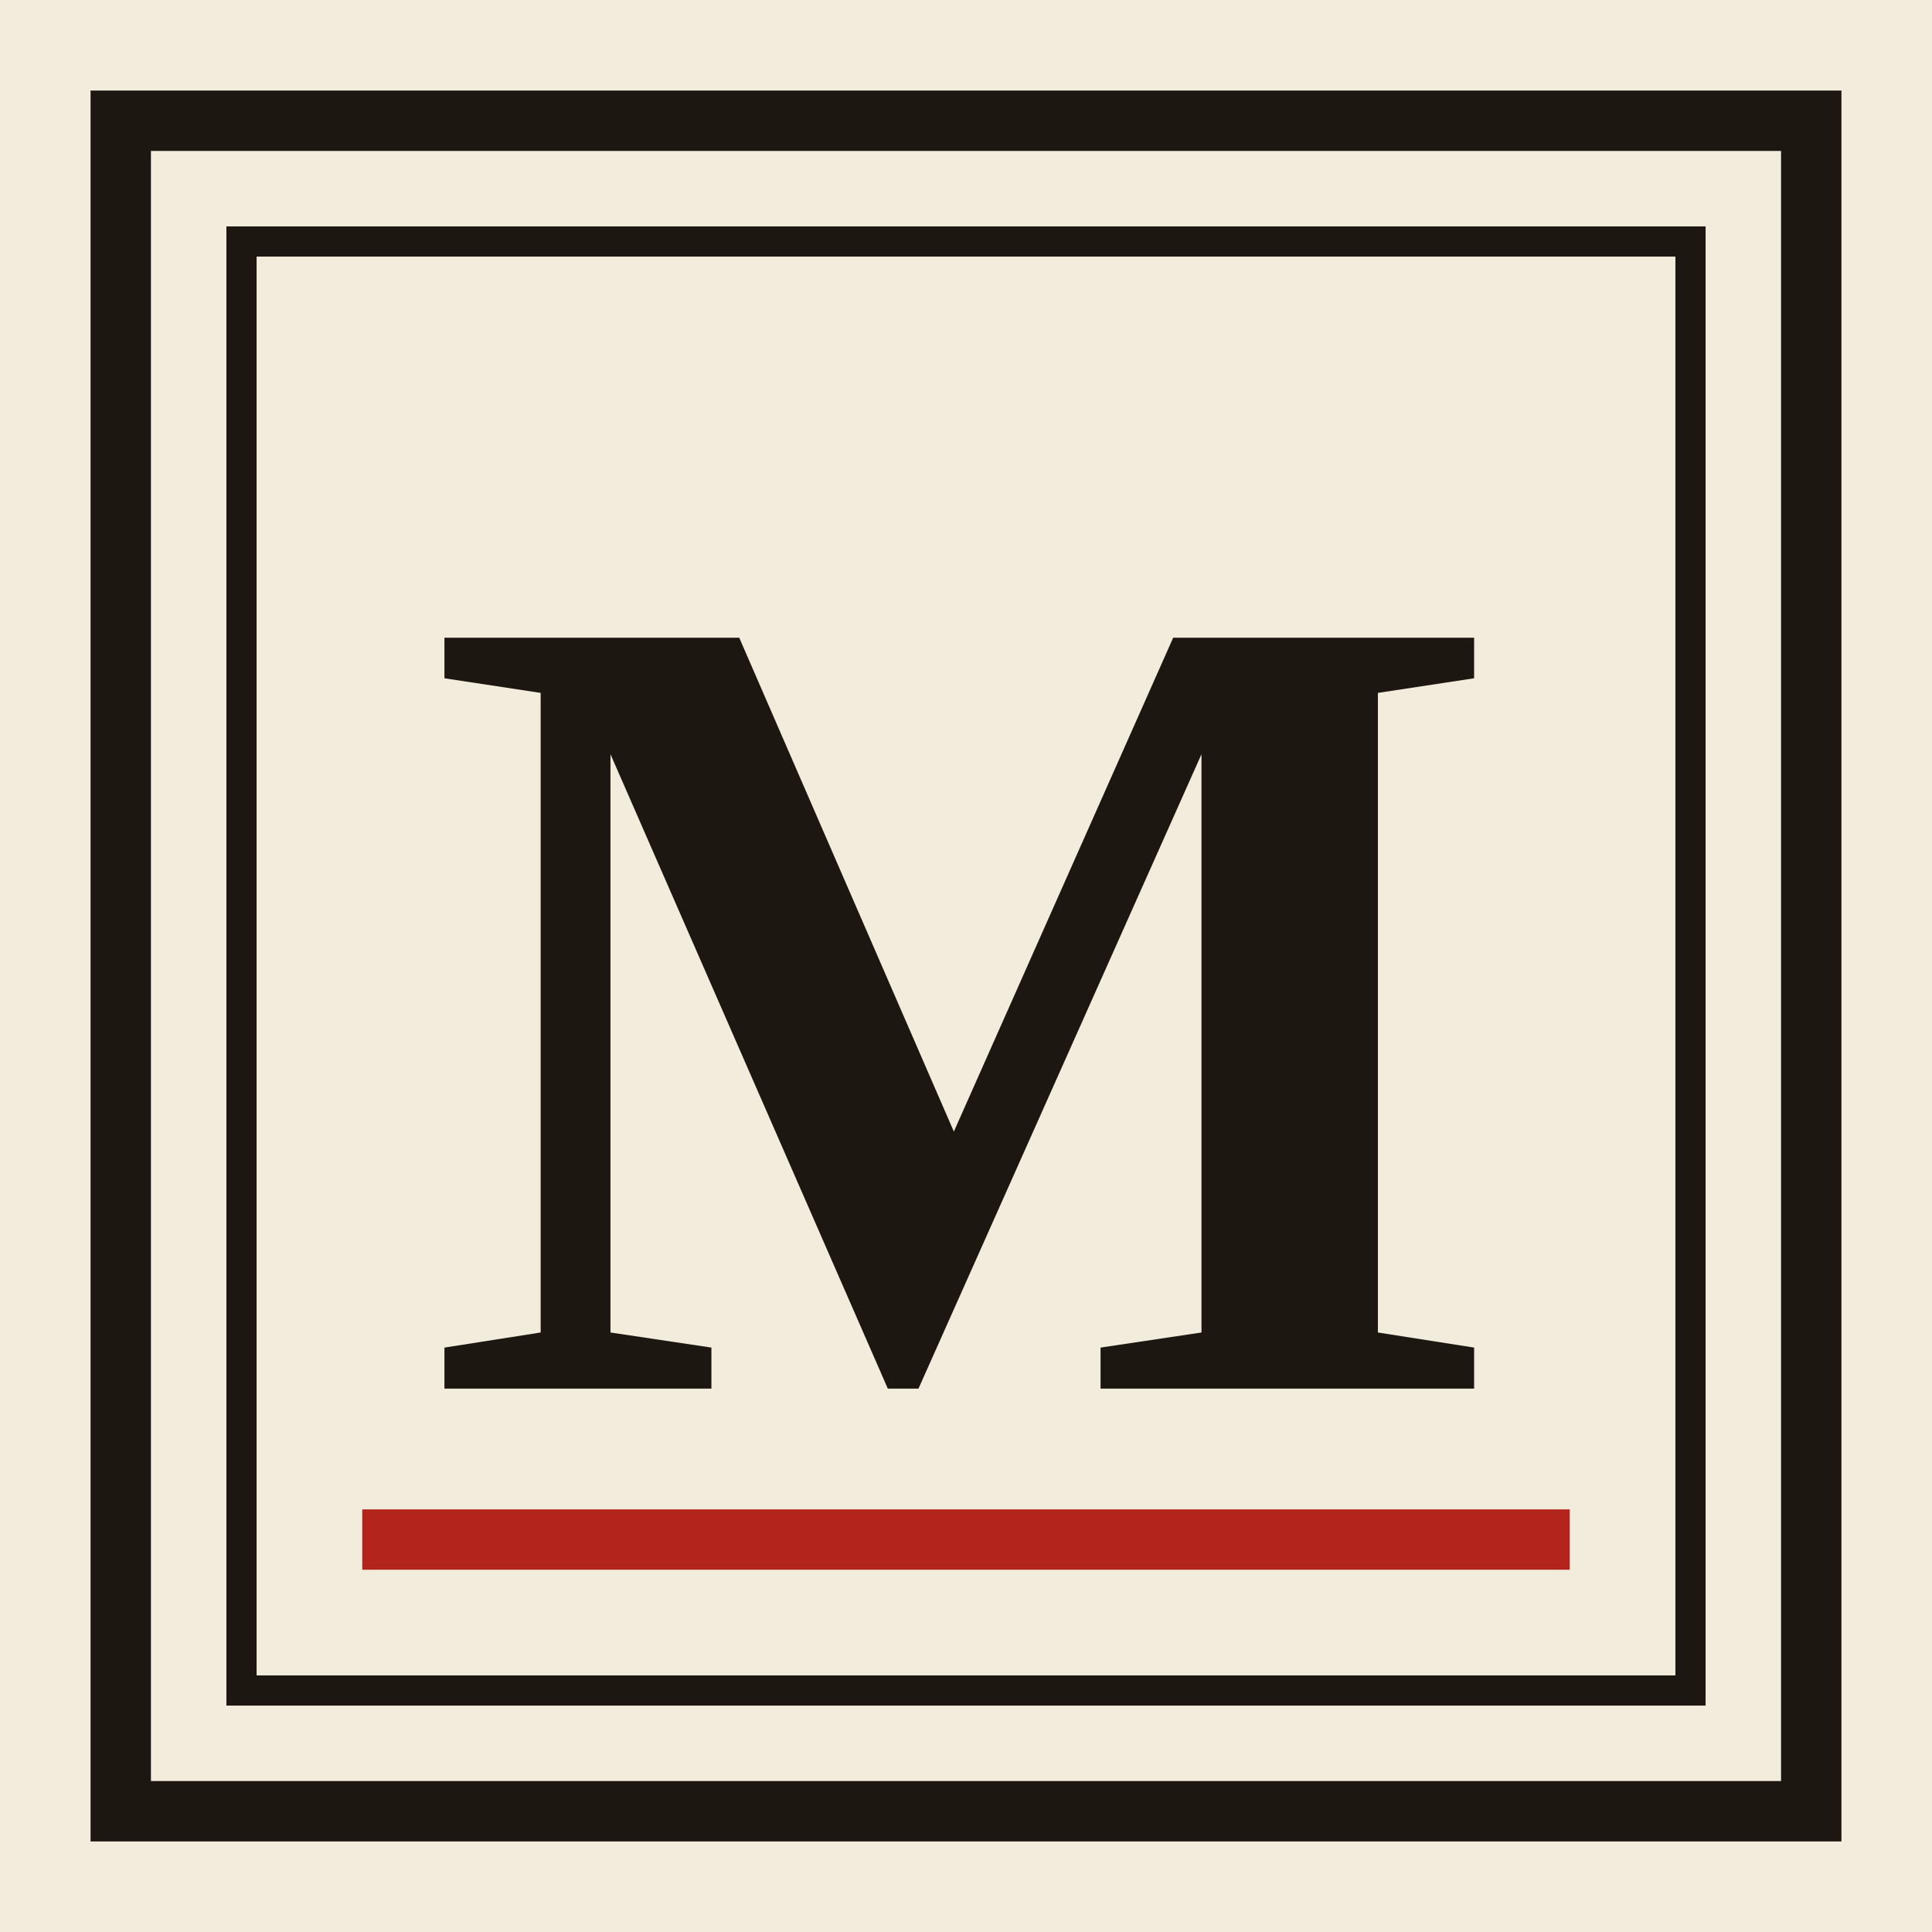
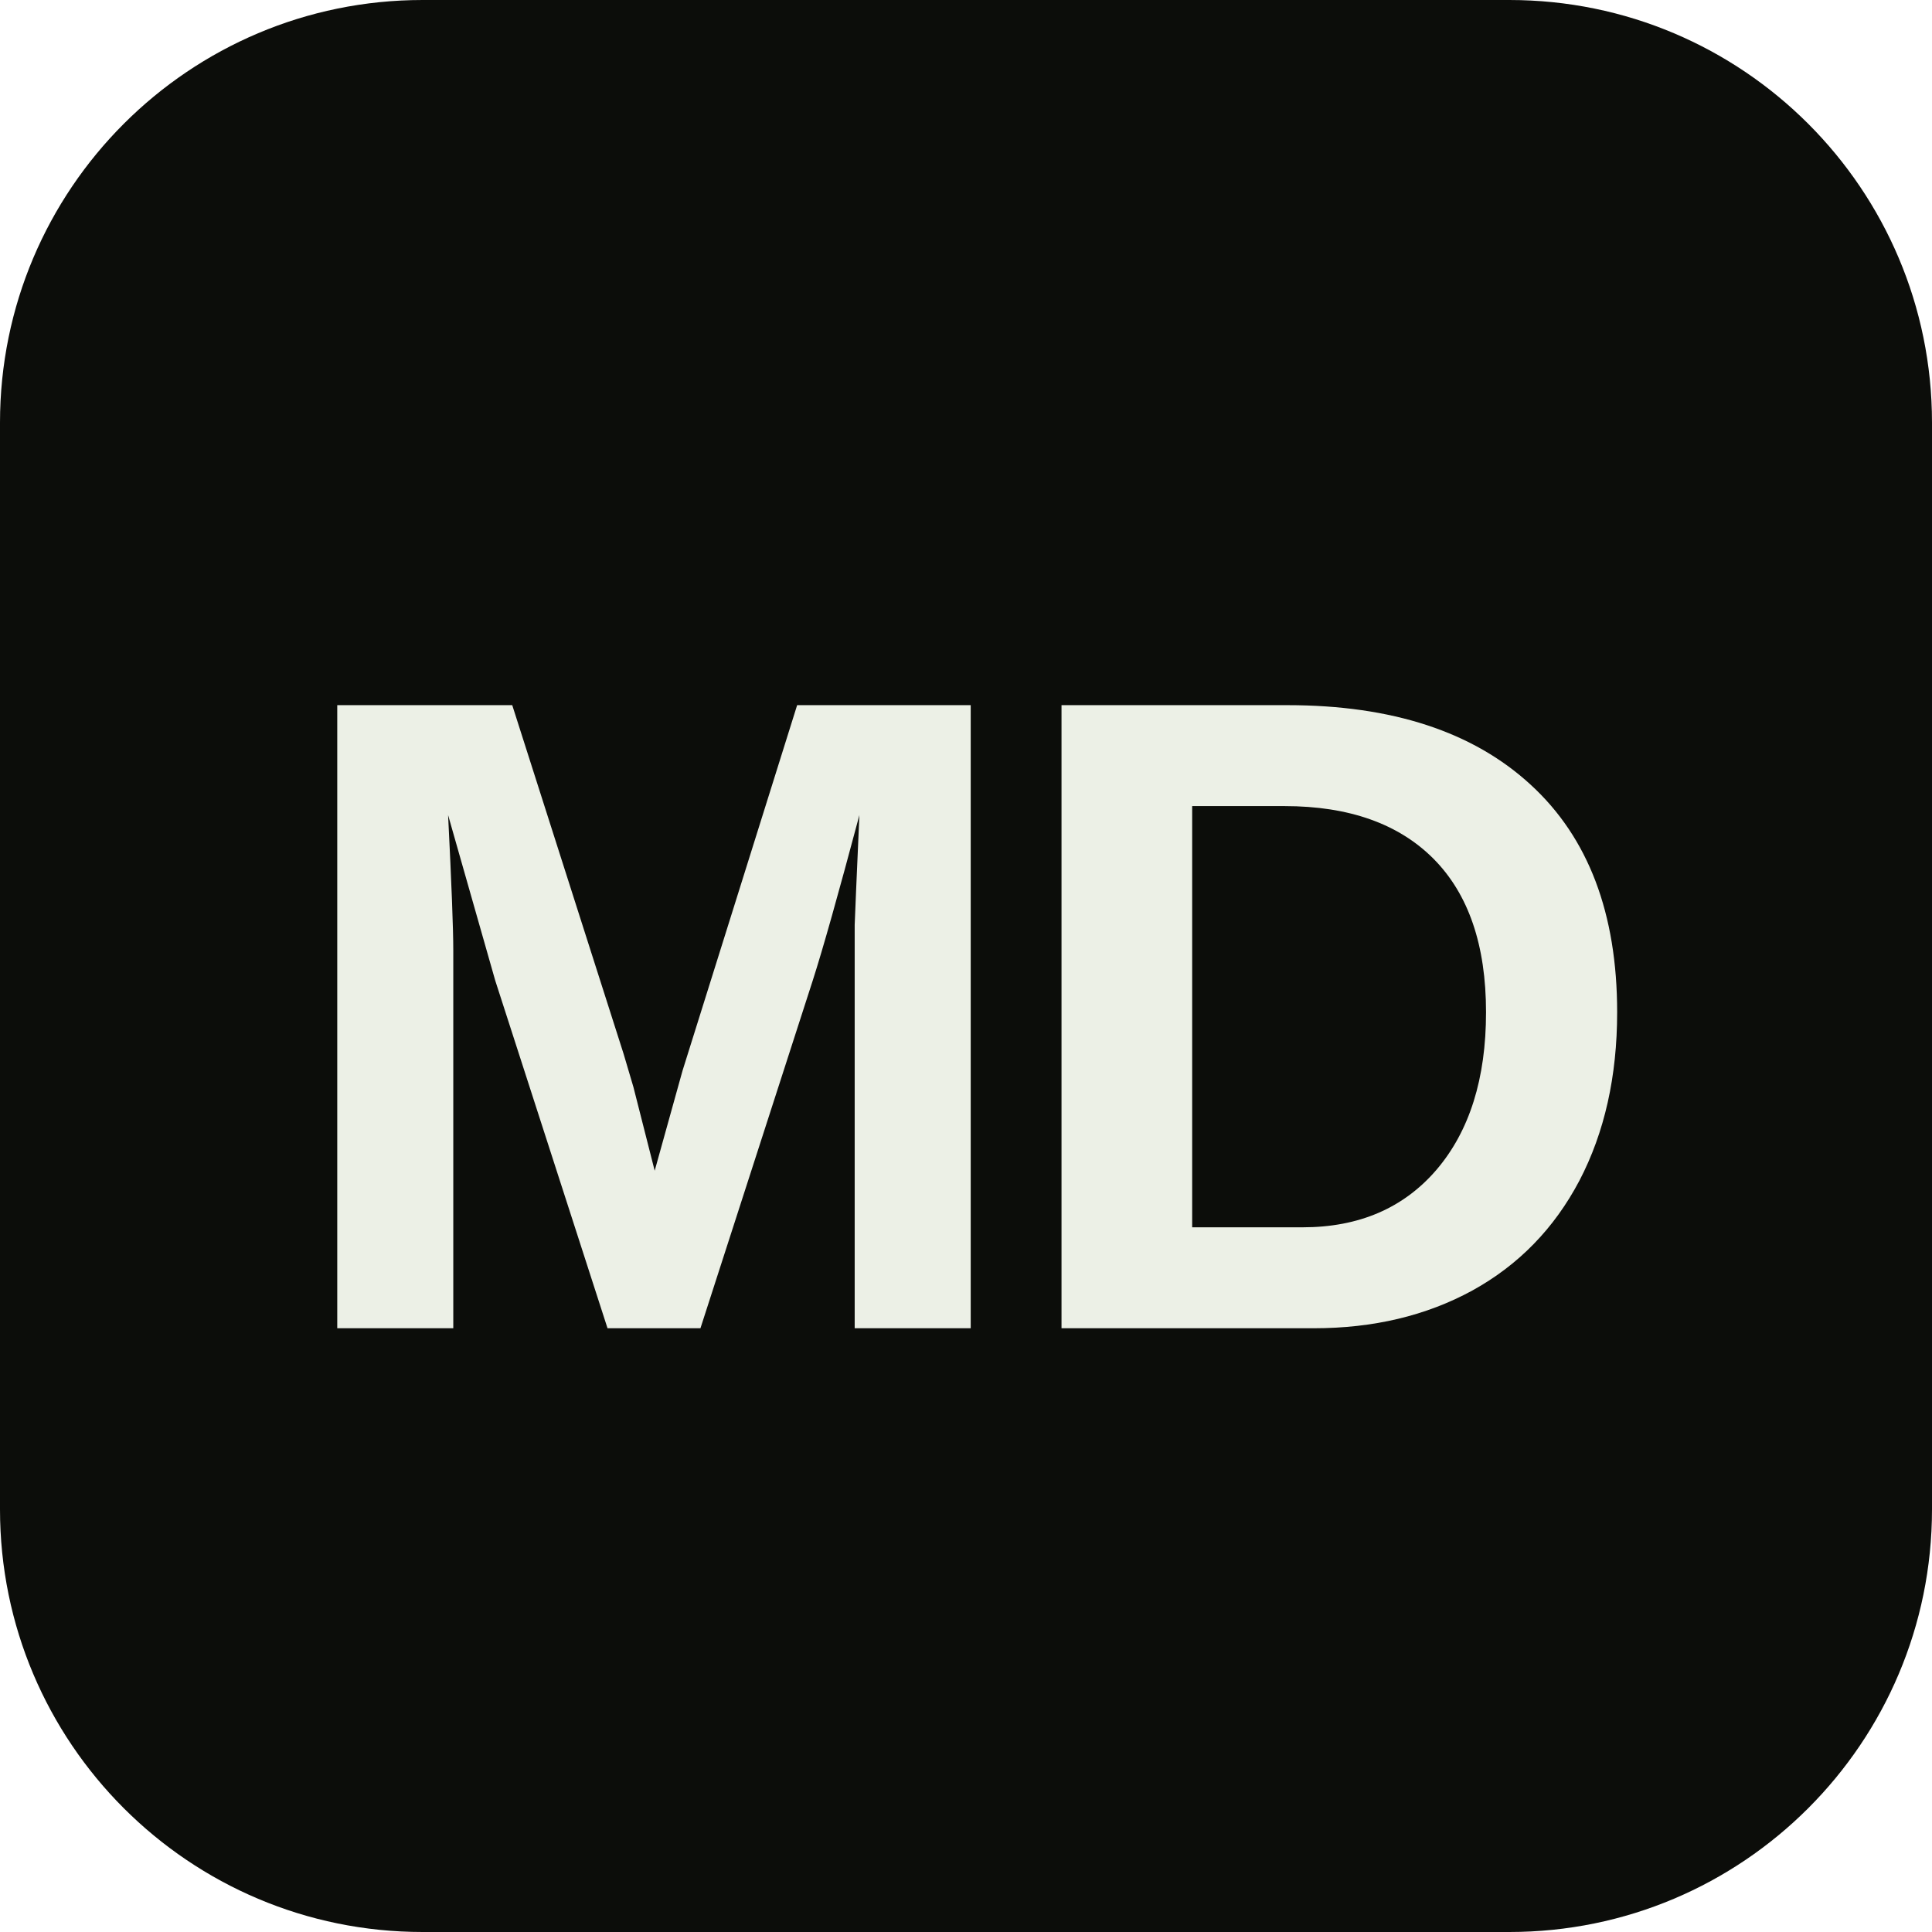
<svg xmlns="http://www.w3.org/2000/svg" viewBox="0 0 64 64">
-   <rect width="64" height="64" fill="#f2ecdd" />
-   <rect x="4" y="4" width="56" height="56" fill="none" stroke="#1c1710" stroke-width="2" />
-   <rect x="8" y="8" width="48" height="48" fill="none" stroke="#1c1710" stroke-width="1" />
-   <text x="32" y="46" text-anchor="middle" font-family="Georgia, 'Times New Roman', serif" font-weight="bold" font-size="38" fill="#1c1710">M</text>
-   <rect x="12" y="50" width="40" height="2" fill="#b3241c" />
+   <rect width="64" height="64" rx="14" fill="#0c0d0a" />
+   <text x="32" y="44" text-anchor="middle" font-family="Arial Black, Arial, sans-serif" font-weight="900" font-size="30" letter-spacing="-1" fill="#ecf0e6">MD</text>
</svg>
